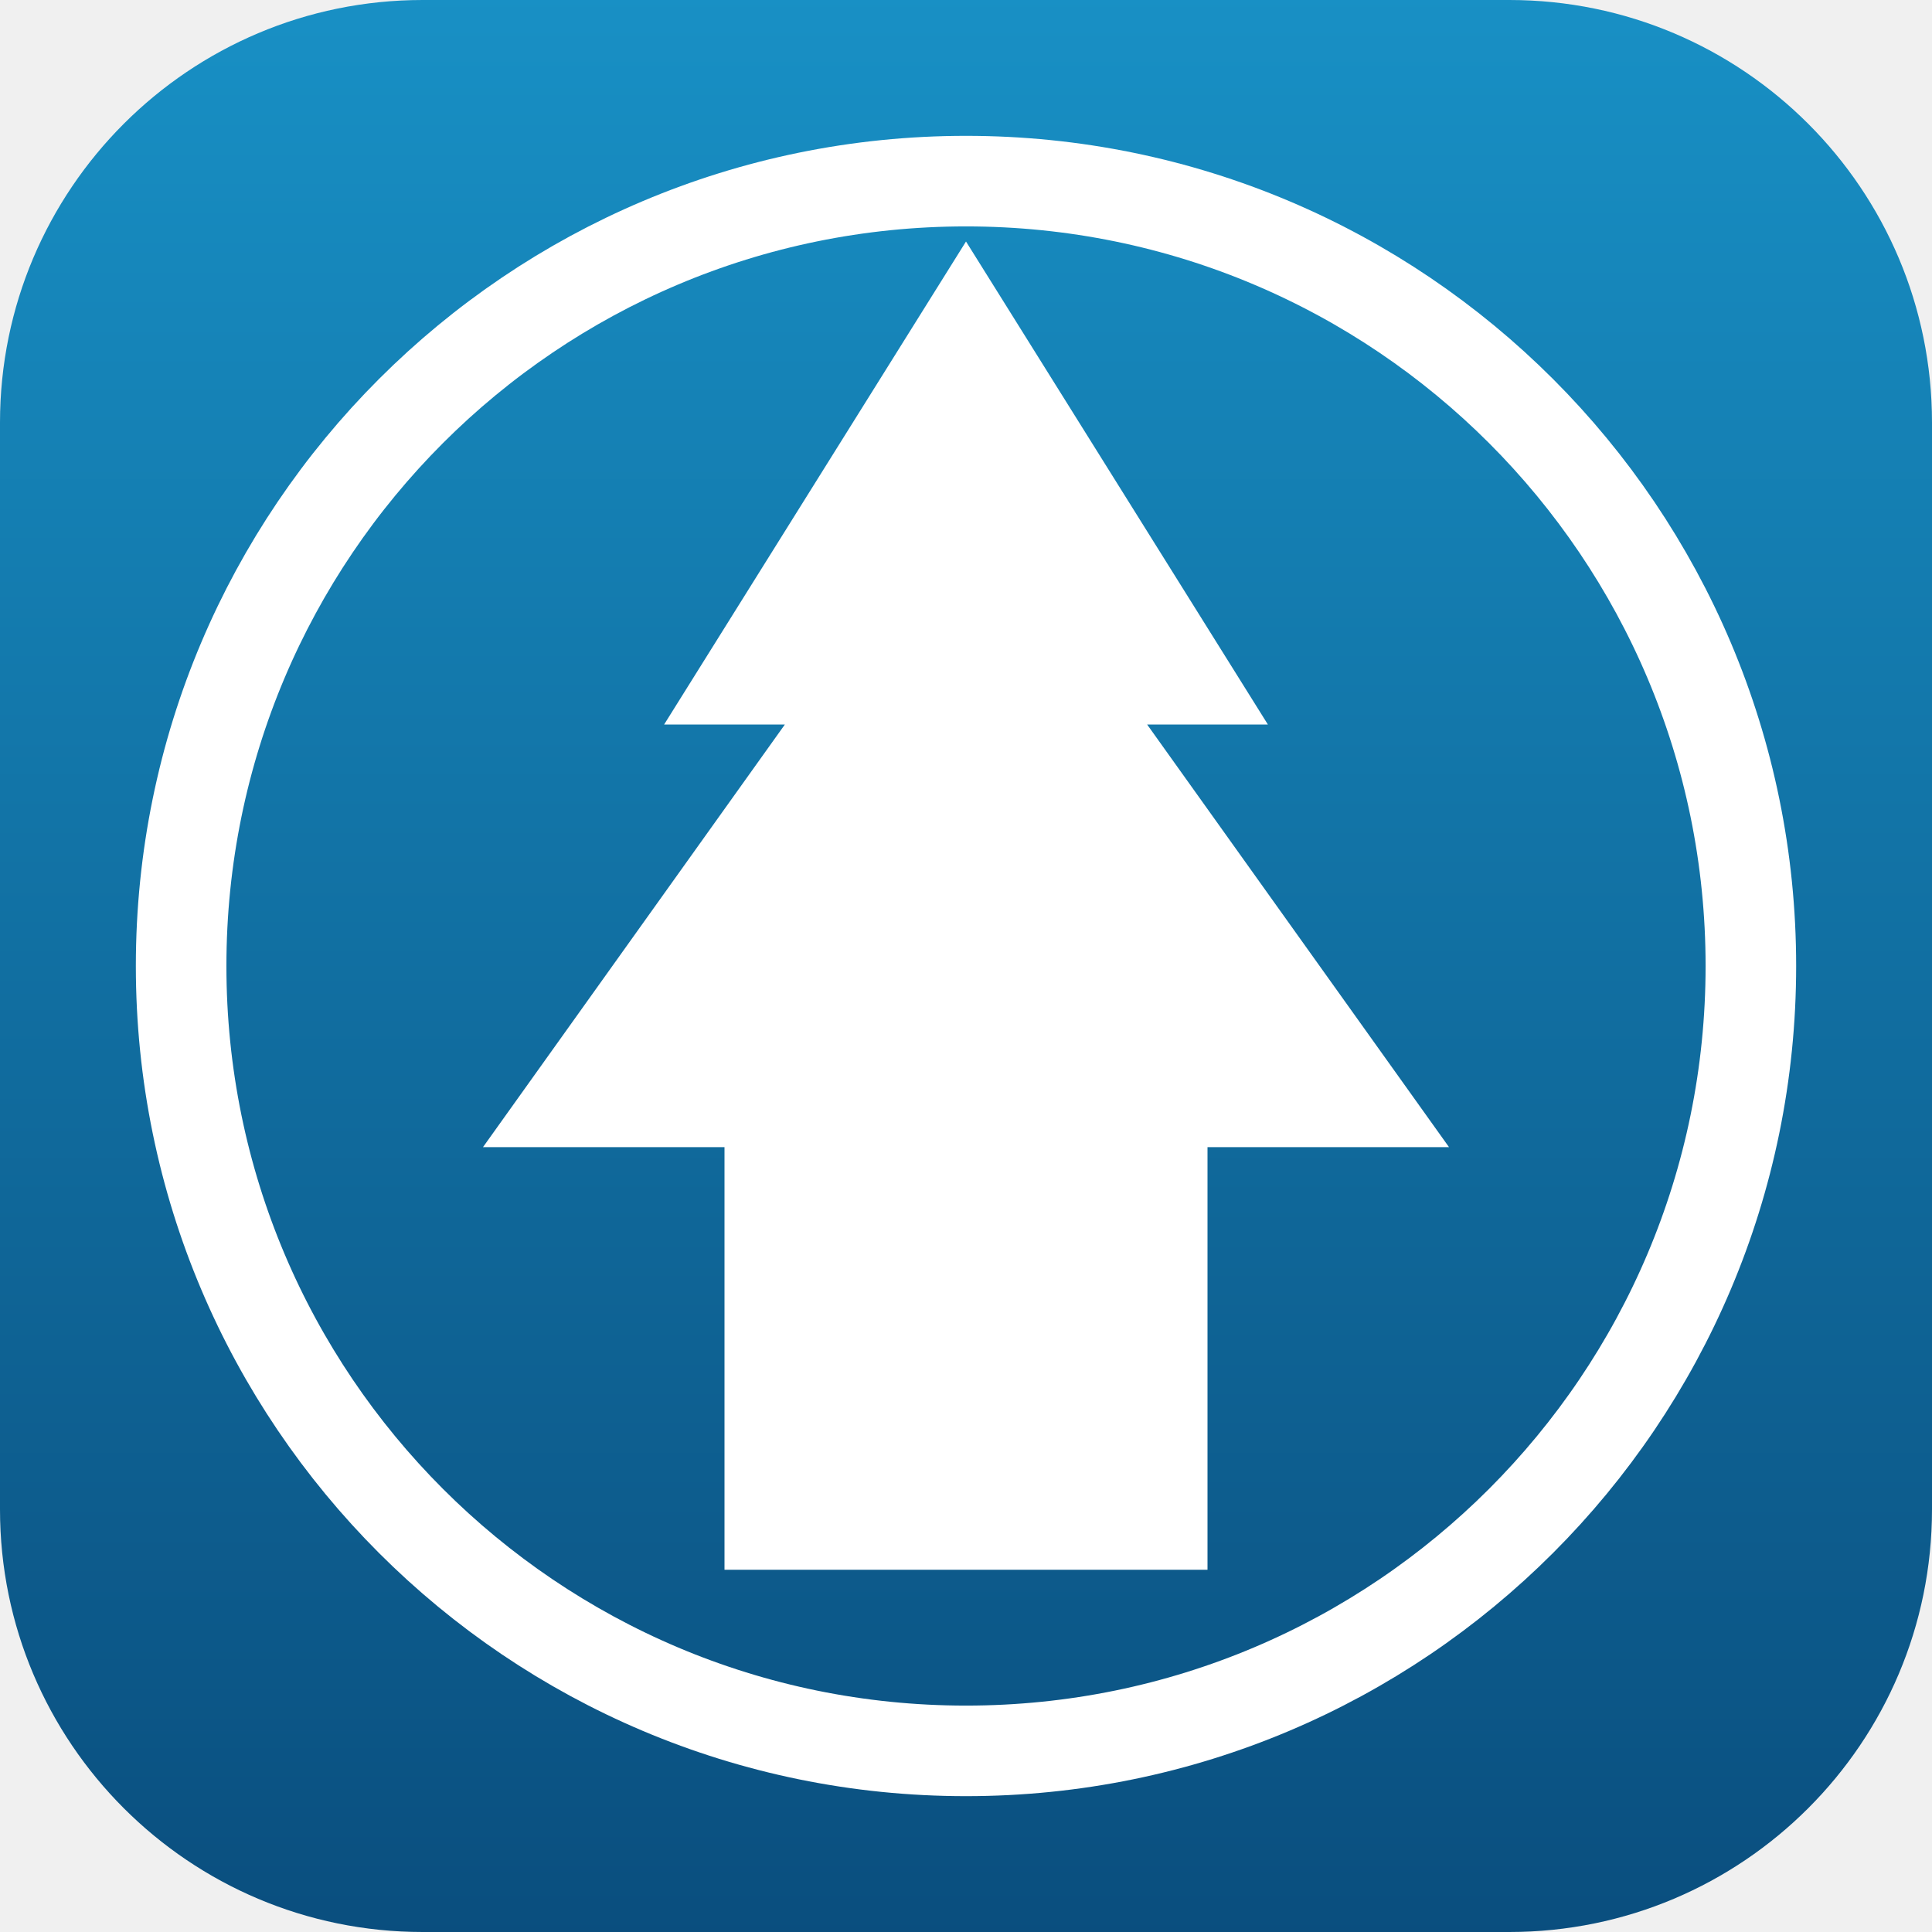
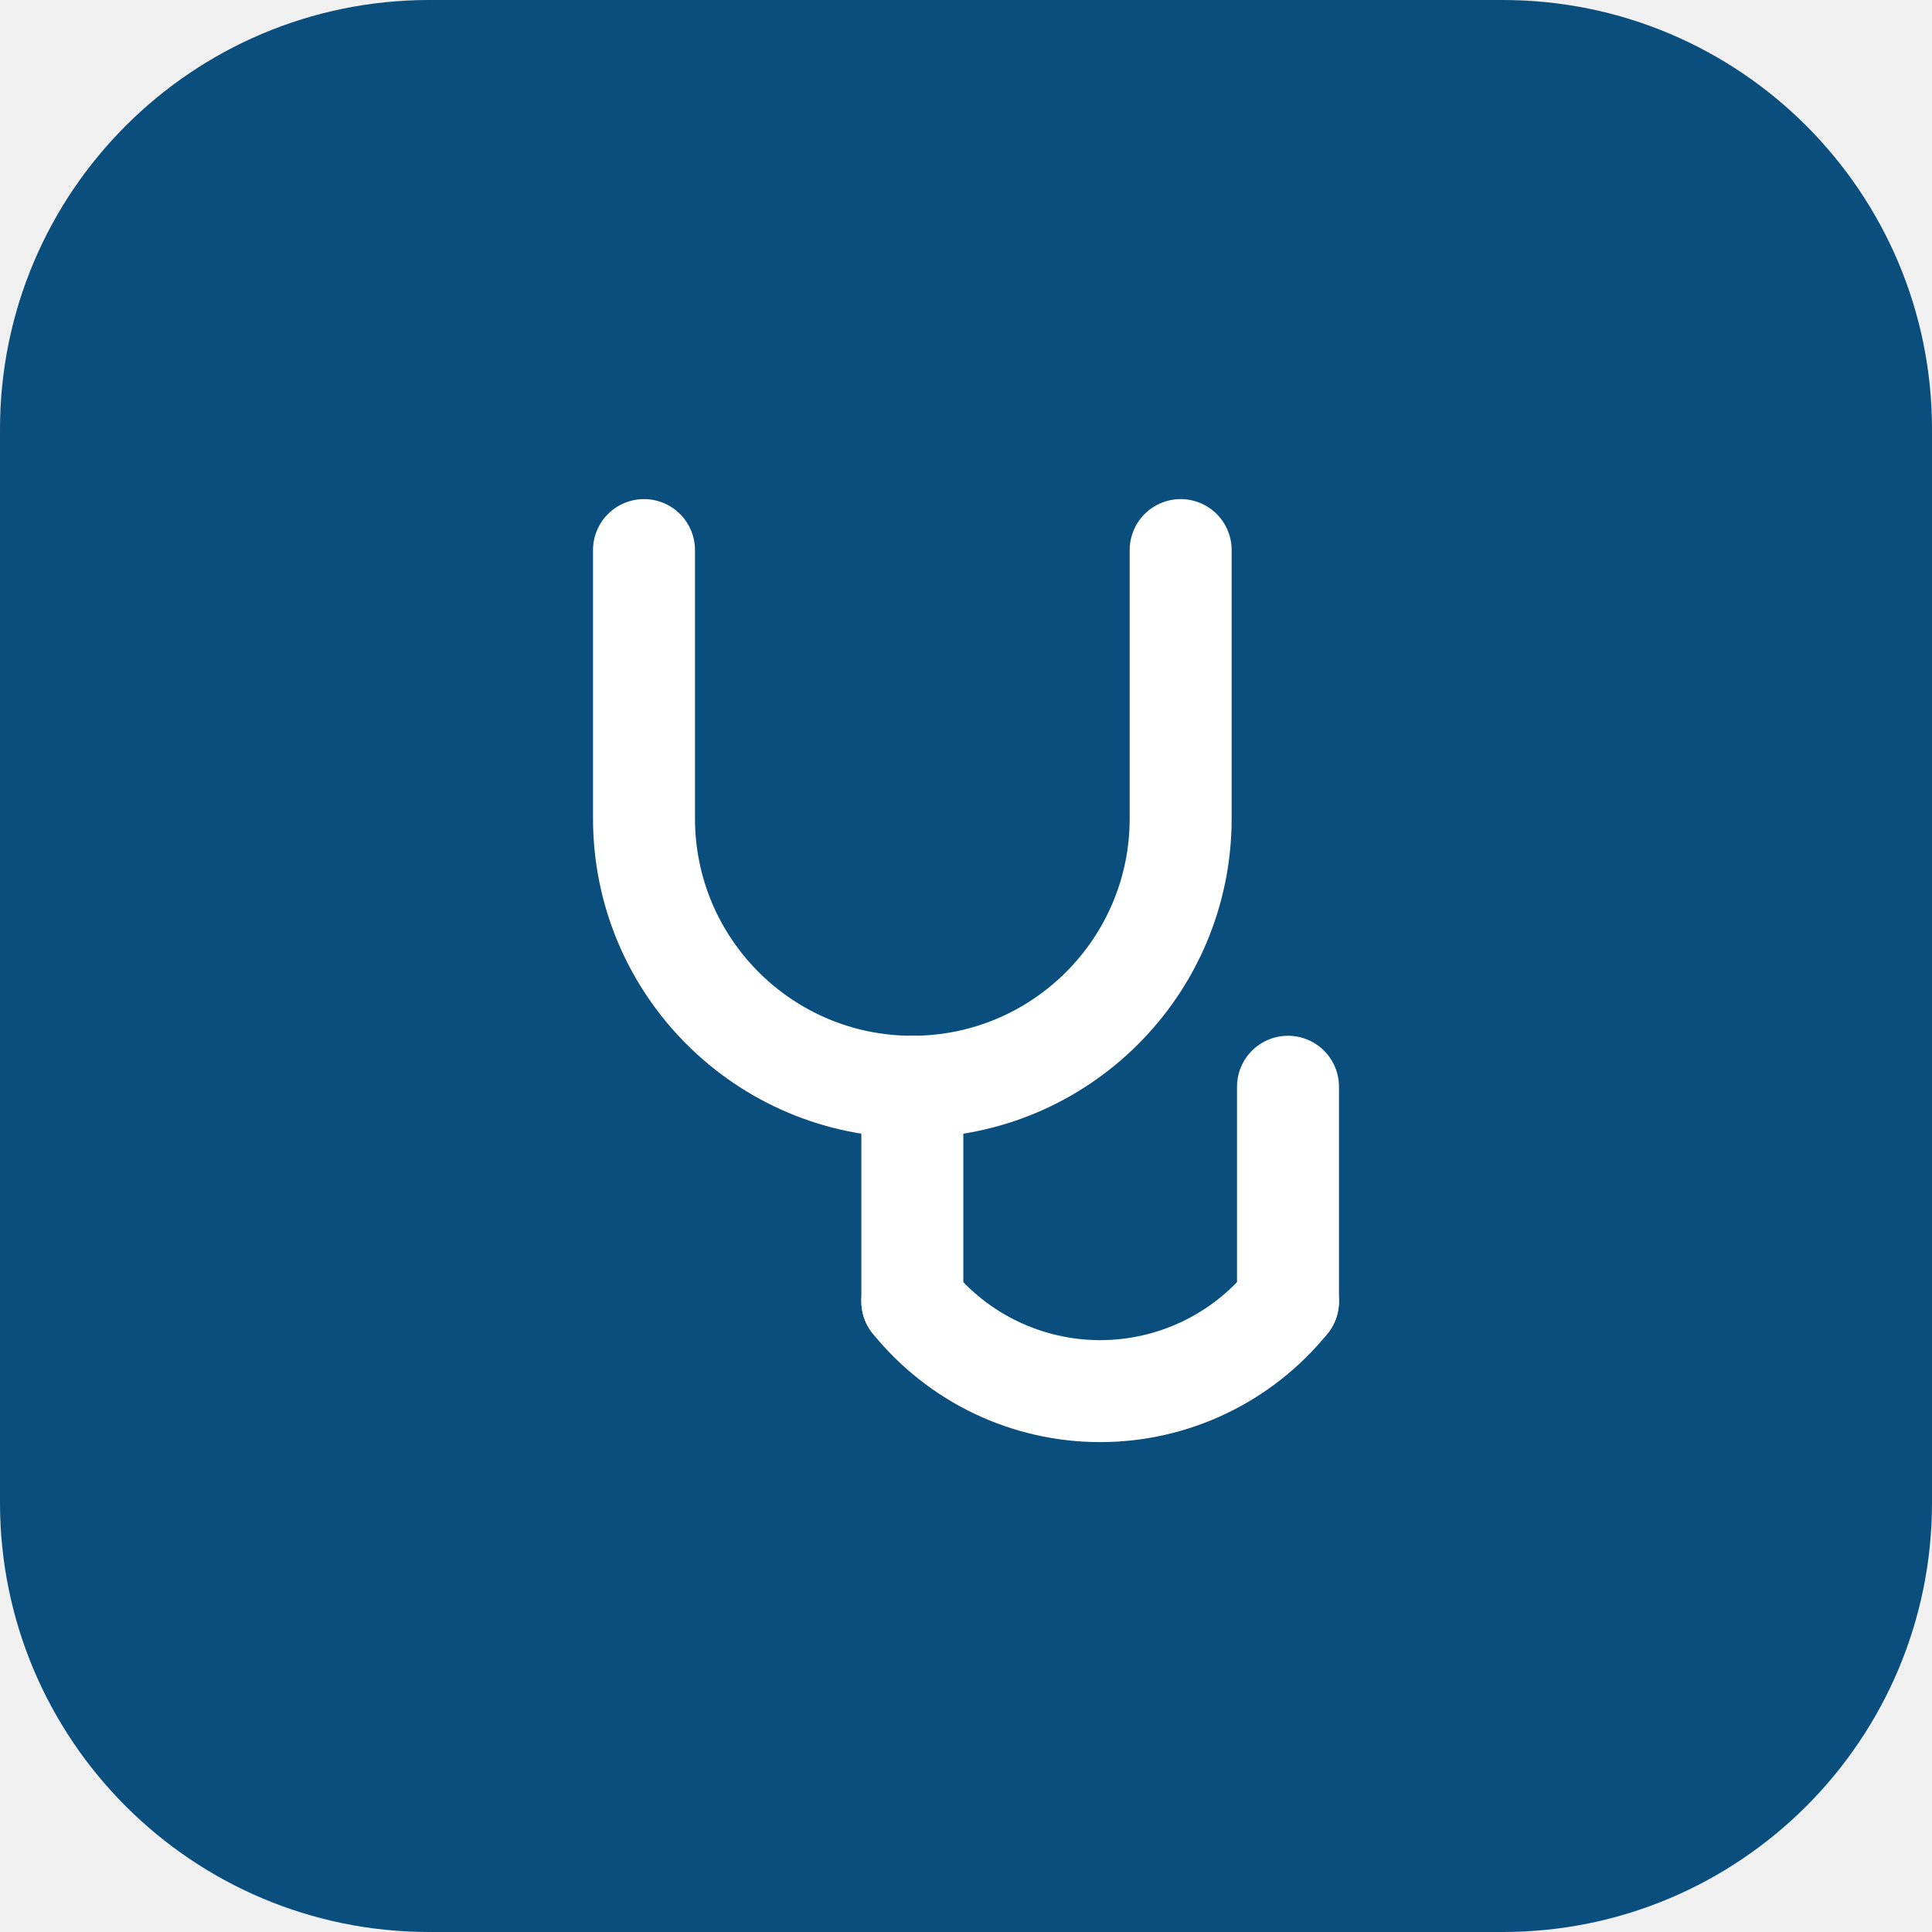
- <svg xmlns="http://www.w3.org/2000/svg" viewBox="0 0 32 32">
-   <defs>
-     <linearGradient id="bg" x1="0" y1="0" x2="0" y2="1">
-       <stop offset="0%" stop-color="#1890C5" />
-       <stop offset="100%" stop-color="#0A4E7E" />
-     </linearGradient>
-   </defs>
-   <rect width="32" height="32" rx="7" fill="url(#bg)" />
-   <circle cx="16" cy="16" r="13" fill="none" stroke="white" stroke-width="1.5" />
-   <path d="M16,4 L11,12 L13,12 L8,19 L12,19 L12,26 L20,26 L20,19 L24,19 L19,12 L21,12 Z" fill="white" />
+ <svg xmlns="http://www.w3.org/2000/svg" viewBox="0 0 72 72">
+   <rect width="72" height="72" rx="16" fill="#0A4E7E" />
+   <g fill="none" stroke="#fff" stroke-width="3.8" stroke-linecap="round" stroke-linejoin="round" transform="translate(0 4.5)">
+     <path d="M24 16 v10 a10 10 0 0 0 20 0 V16" />
+     <path d="M34 44 a9 9 0 0 0 14 0" />
+     <path d="M34 44 V36 M48 44 V36" />
+   </g>
</svg>
